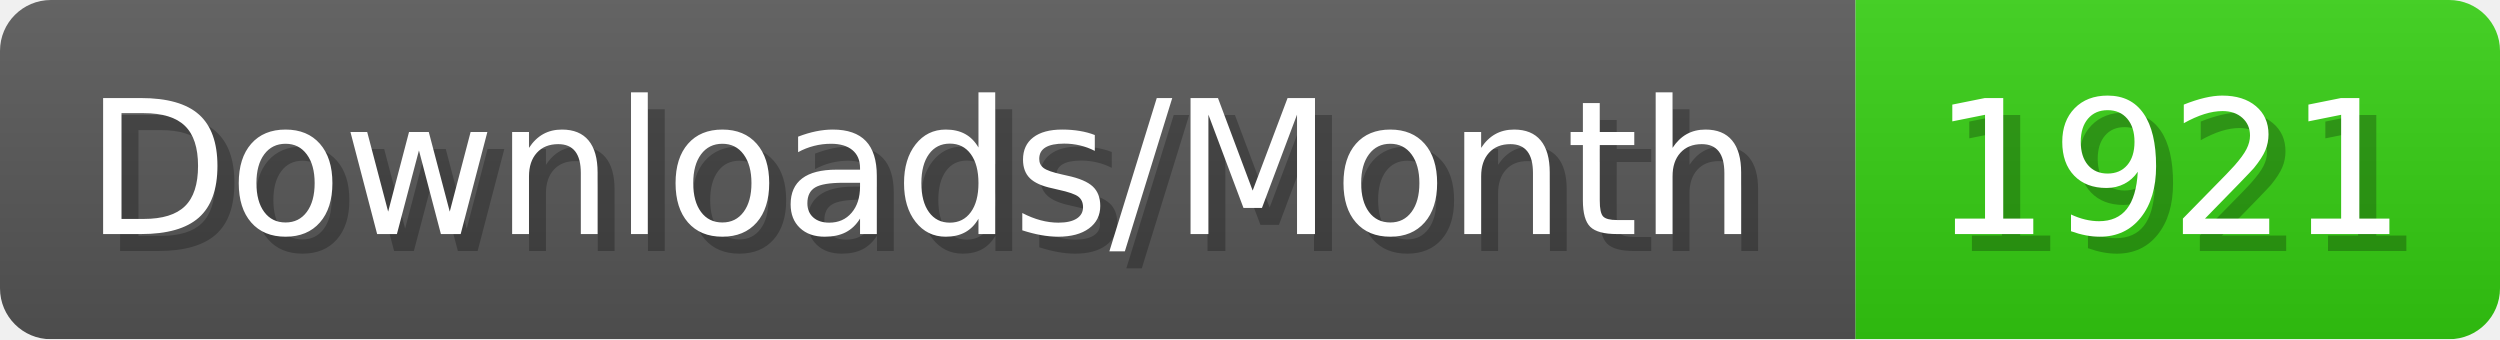
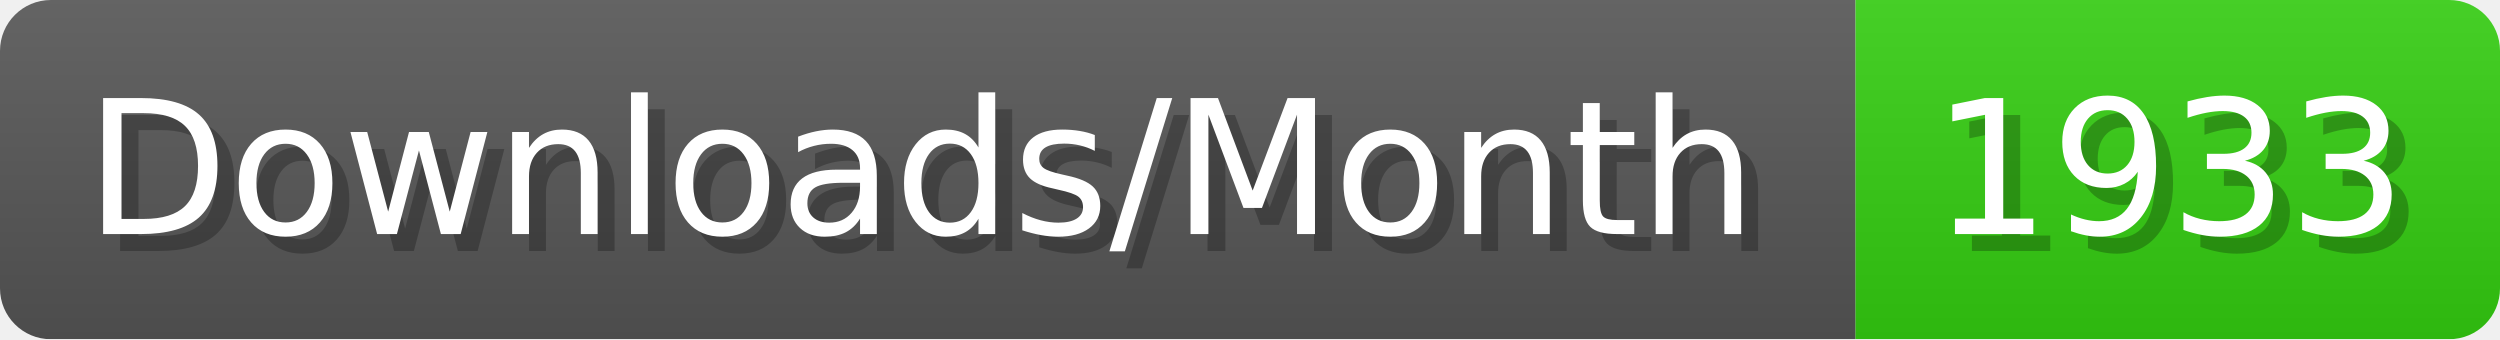
- <svg xmlns="http://www.w3.org/2000/svg" width="147.4" height="20" viewBox="0 0 1474 200" role="img" aria-label="Downloads/Month: 1921">
+ <svg xmlns="http://www.w3.org/2000/svg" width="147.4" height="20" viewBox="0 0 1474 200" role="img" aria-label="Downloads/Month: 1933">
  <linearGradient id="YlXUI" x2="0" y2="100%">
    <stop offset="0" stop-opacity=".1" stop-color="#EEE" />
    <stop offset="1" stop-opacity=".1" />
  </linearGradient>
  <mask id="JHhop">
    <rect width="1474" height="200" rx="30" fill="#FFF" />
  </mask>
  <g mask="url(#JHhop)">
    <rect width="1094" height="200" fill="#555" />
    <rect width="380" height="200" fill="#3C1" x="1094" />
    <rect width="1474" height="200" fill="url(#YlXUI)" />
  </g>
  <g aria-hidden="true" fill="#fff" text-anchor="start" font-family="Verdana,DejaVu Sans,sans-serif" font-size="110">
    <text x="60" y="148" textLength="994" fill="#000" opacity="0.25">Downloads/Month</text>
    <text x="50" y="138" textLength="994">Downloads/Month</text>
-     <text x="1149" y="148" textLength="280" fill="#000" opacity="0.25">1921</text>
-     <text x="1139" y="138" textLength="280">1921</text>
+     <text x="1149" y="148" textLength="280" fill="#000" opacity="0.25">1933</text>
+     <text x="1139" y="138" textLength="280">1933</text>
  </g>
</svg>
